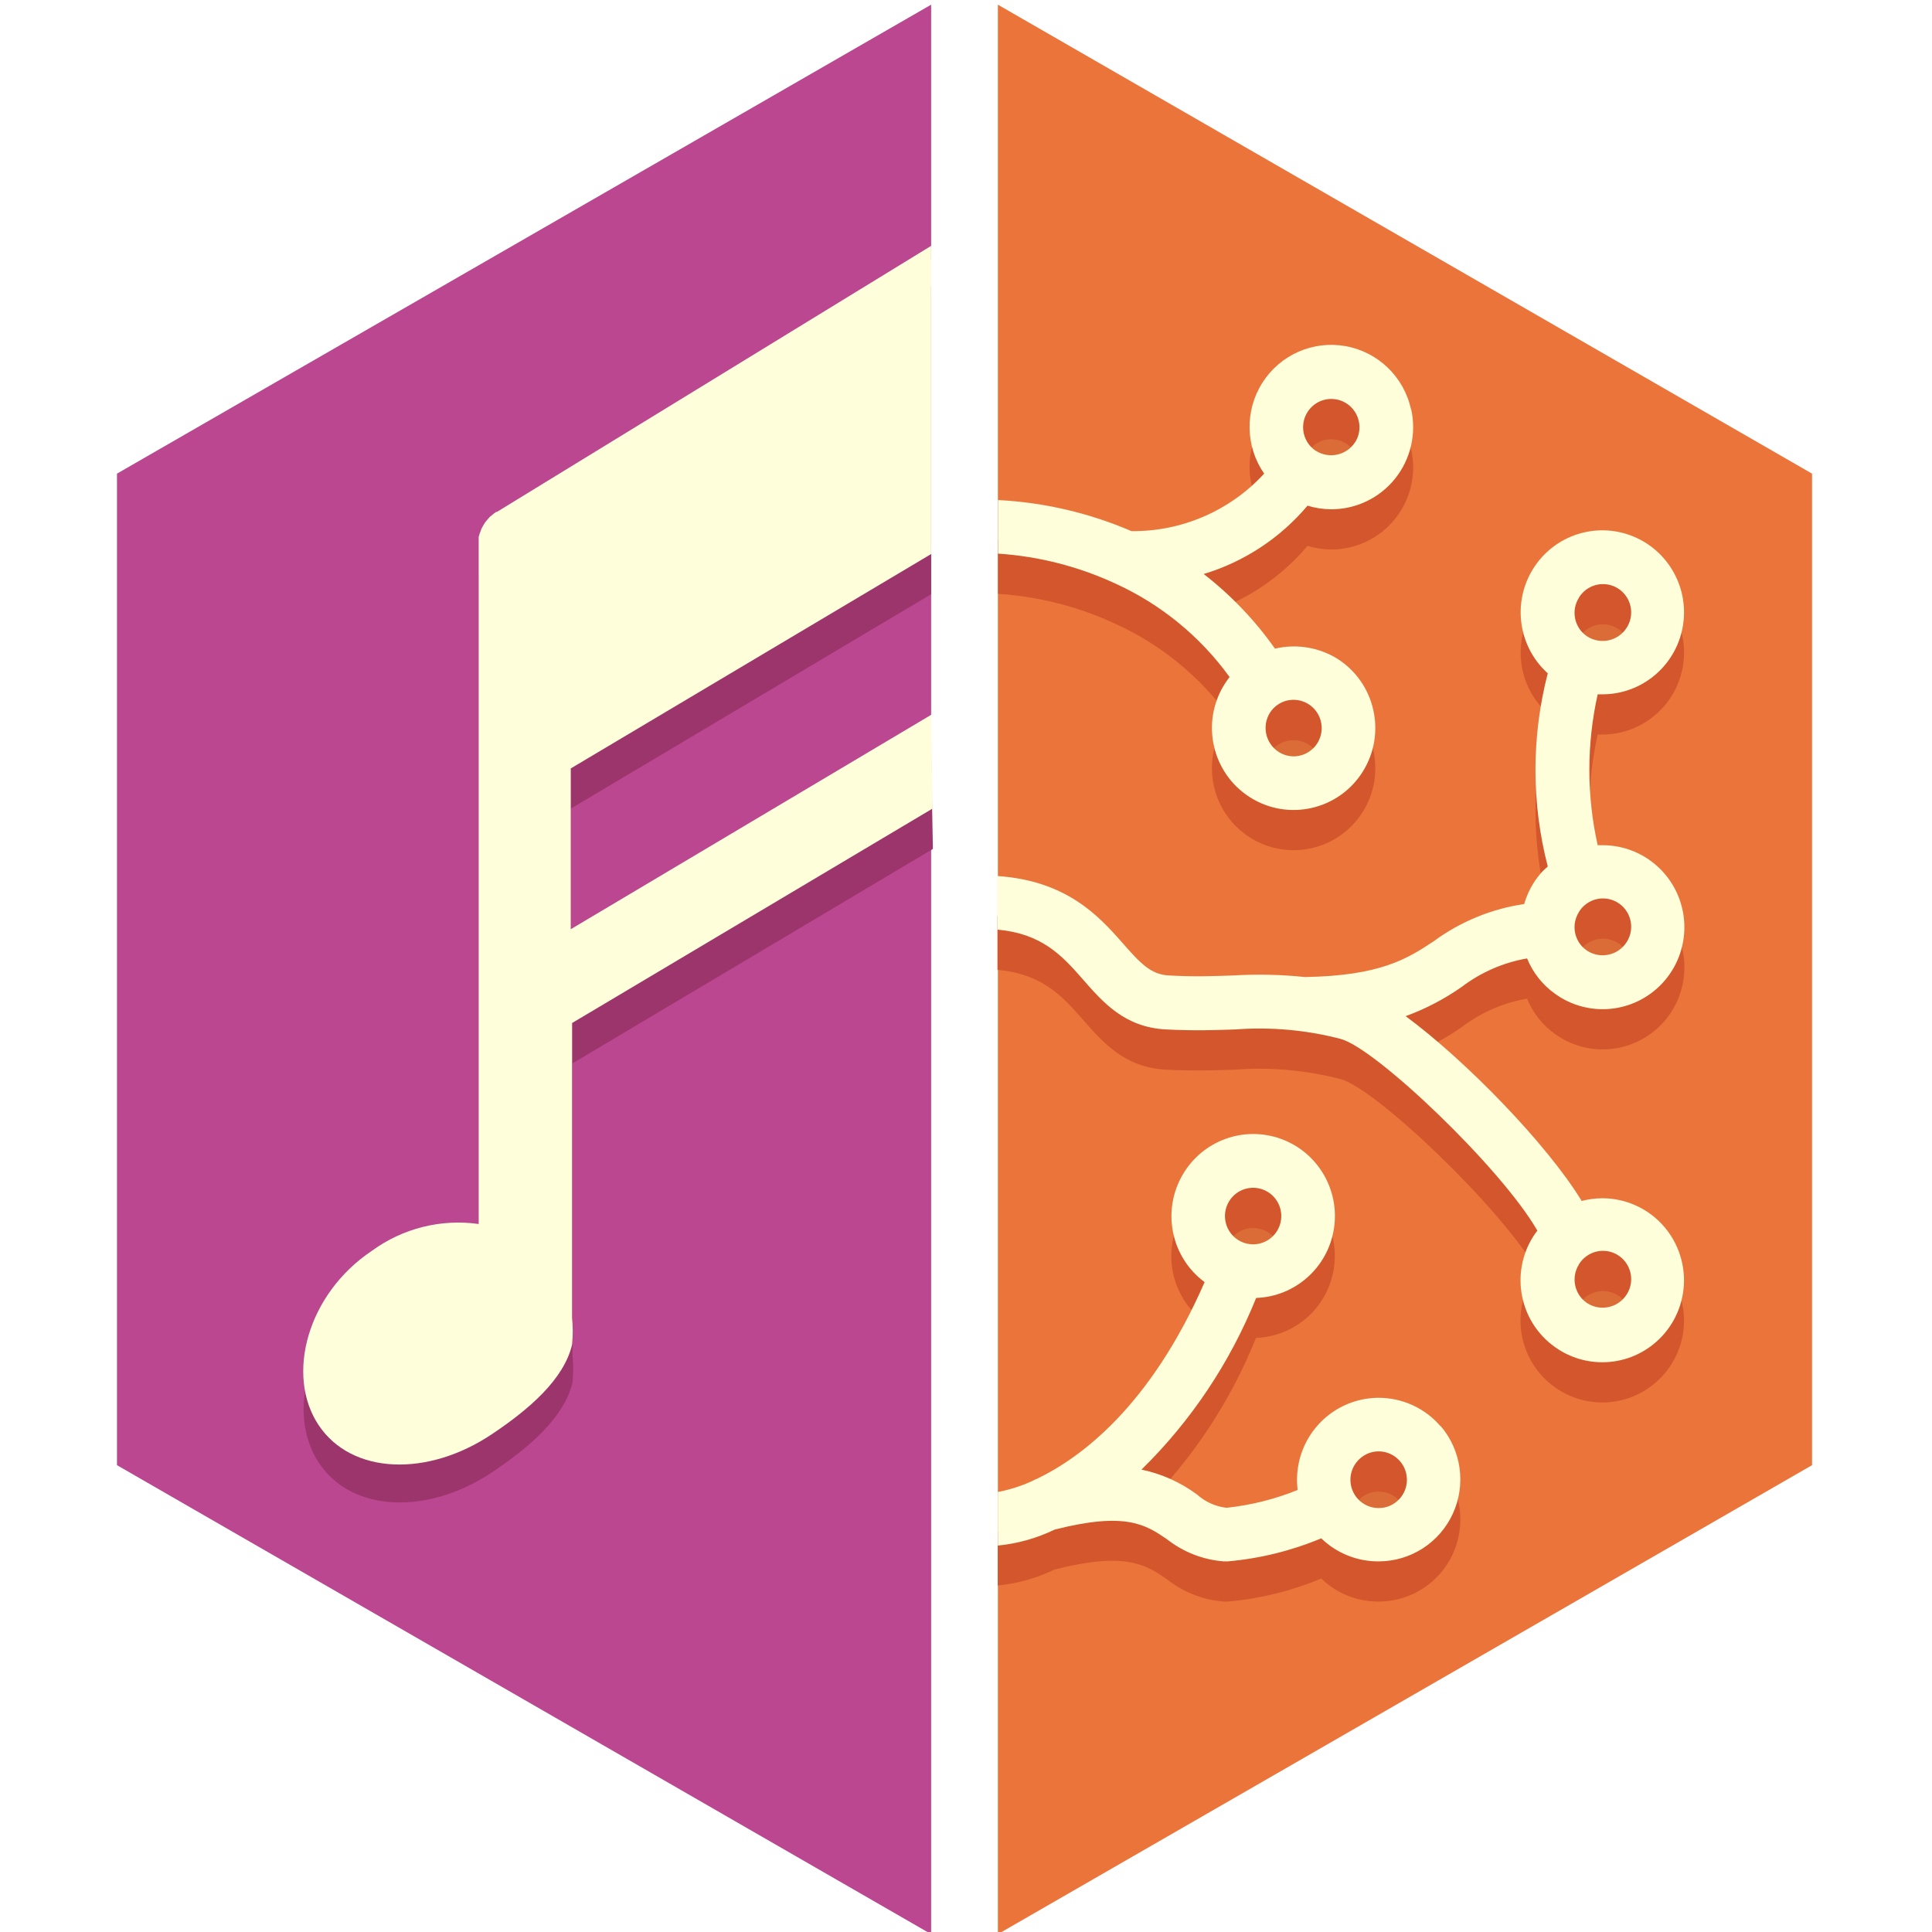
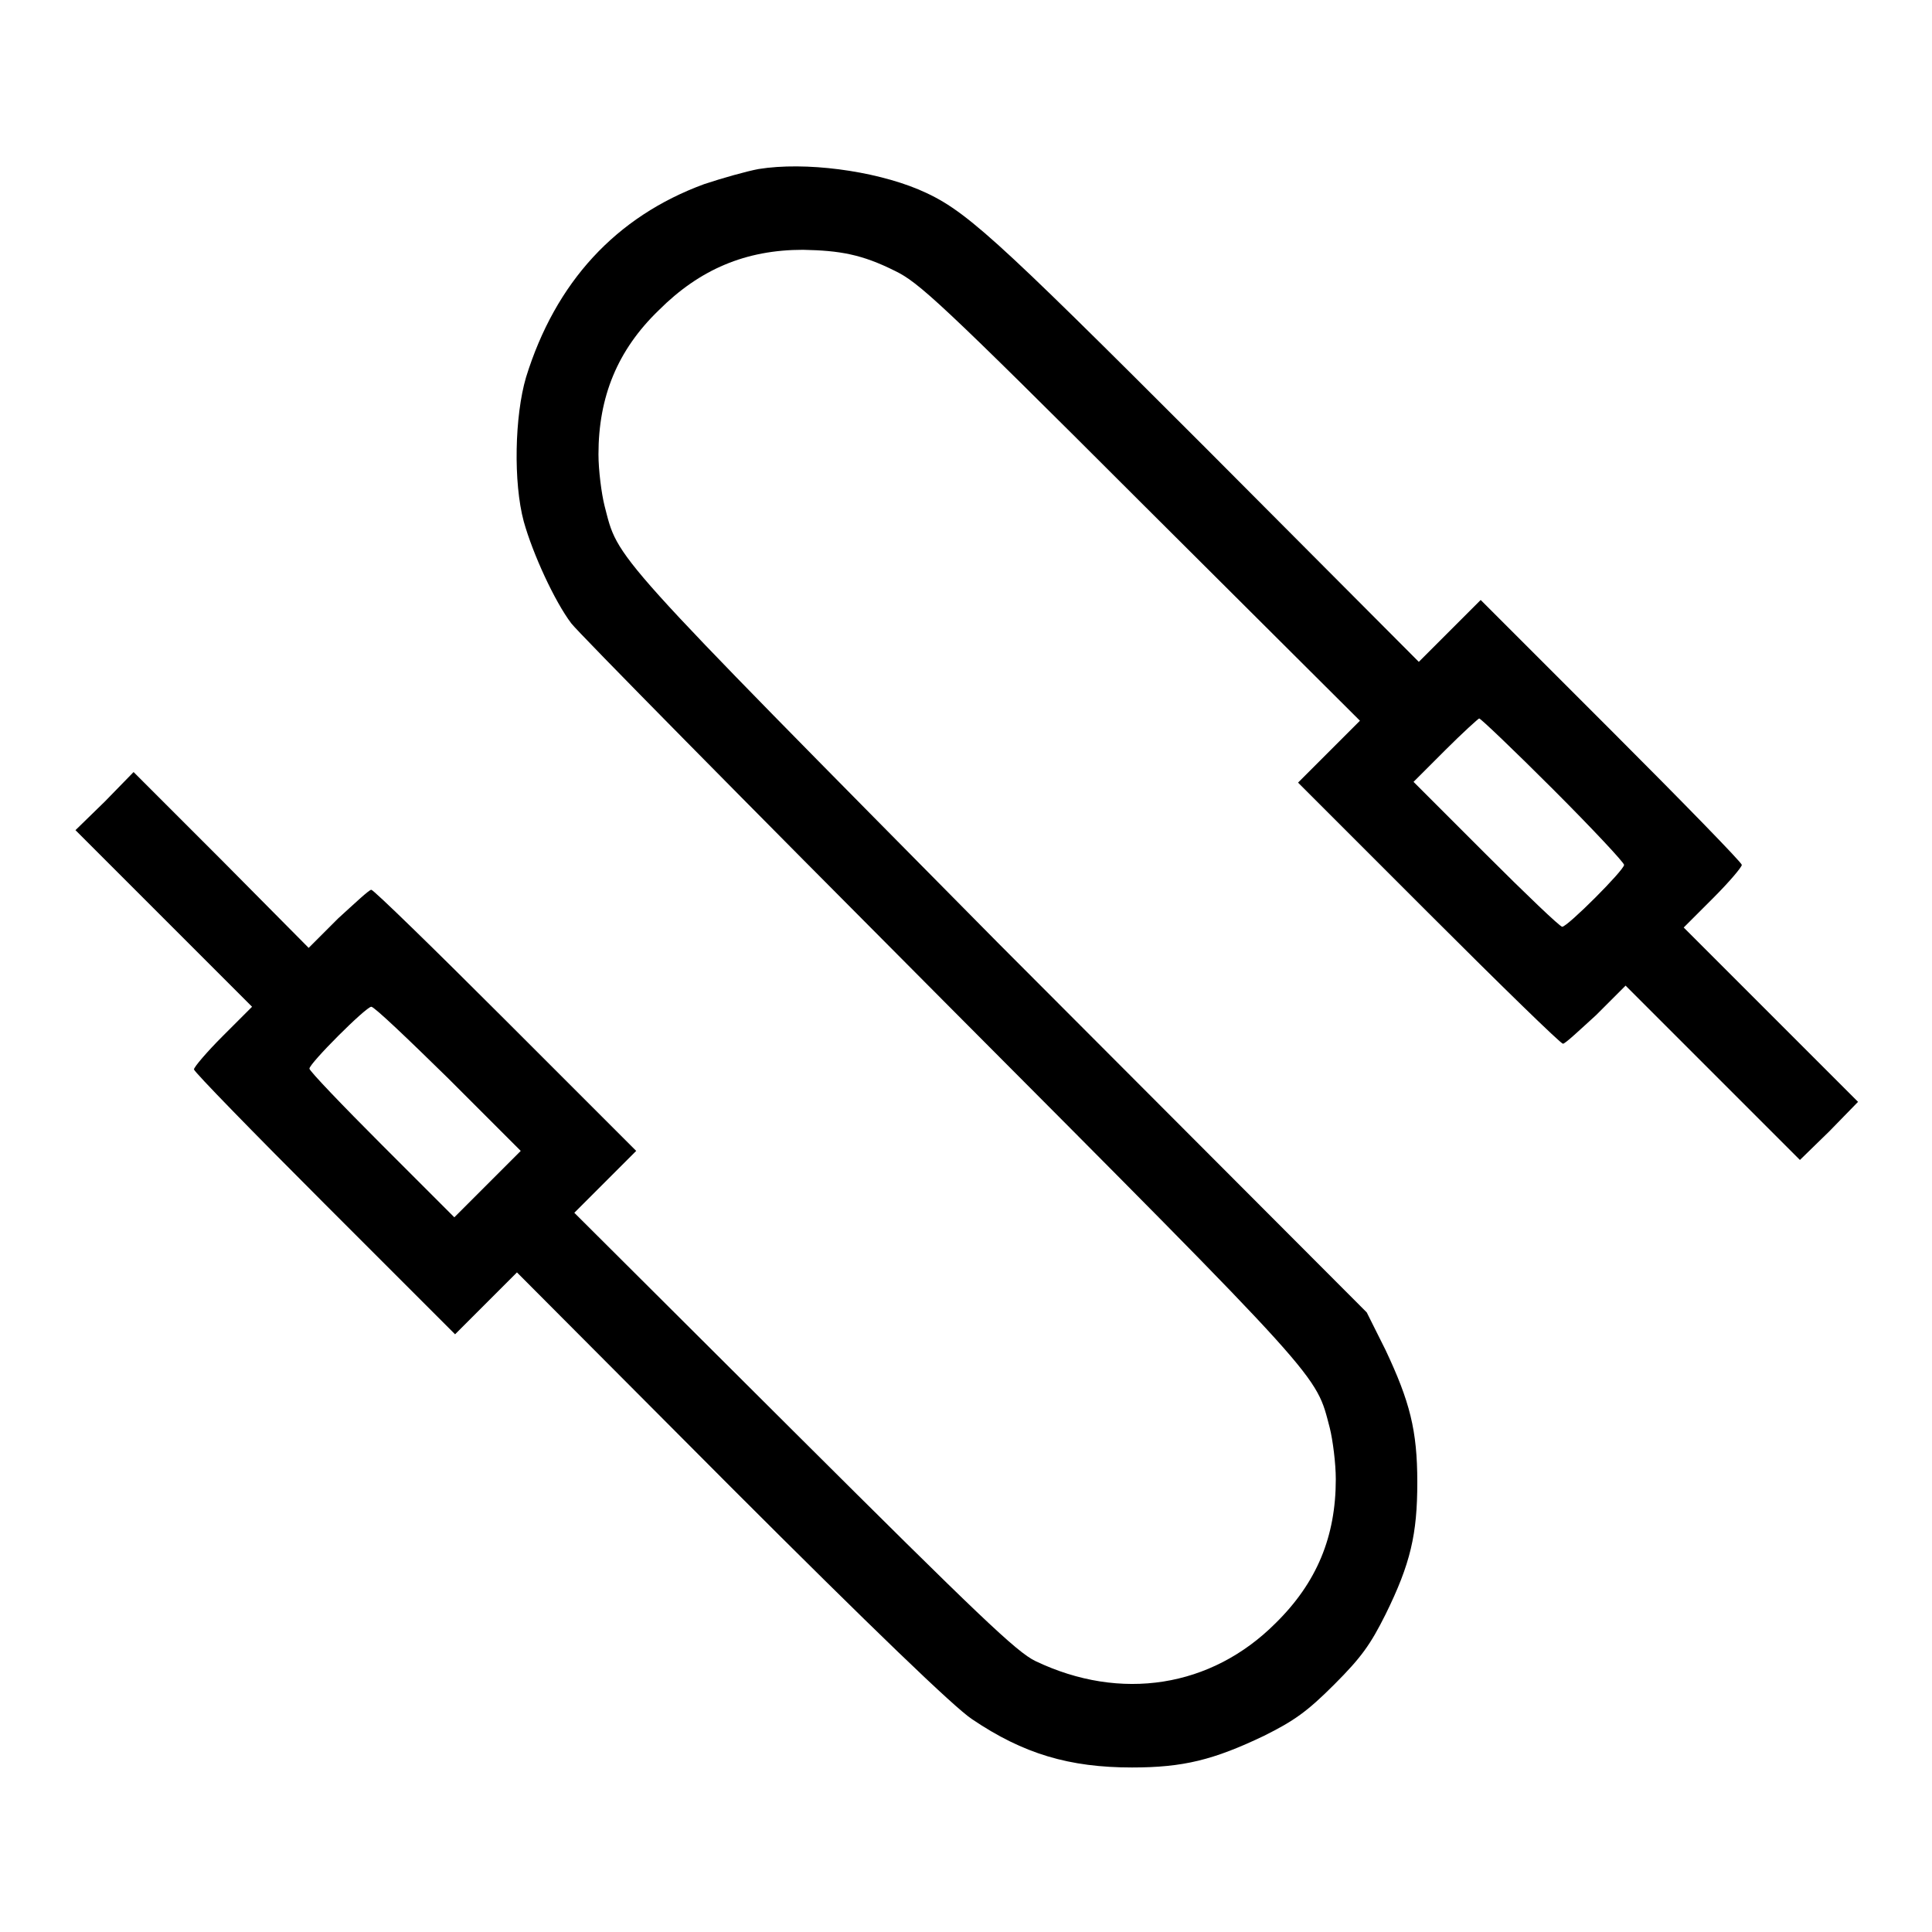
- <svg xmlns="http://www.w3.org/2000/svg" height="512" viewBox="0 0 512 512" width="512" version="1.1" id="svg22">
-   <defs id="defs22" />
-   <g transform="matrix(3.591656,0,0,3.55089,24.06878,1.238465)" id="g22">
-     <path d="m 66,0 v 144 l 61,-35 V 35 Z" fill="#eb743b" transform="matrix(0.9848046,0,0,1,1.929811,0)" id="path1" />
-     <path d="m 61,60 -1,-1 v -5 l 1,-1 V 41 H 60 V 20 l 1,-1 V 0 L 0,35 v 74 l 61,35 z" fill="#ba478f" transform="matrix(0.9848046,0,0,1,1.929811,0)" id="path2" />
-     <path d="m 65.33,55.86 -27,16 V 60.21 L 65.33,44 V 21.41 L 32.81,40.68 h -0.06 a 2.77,2.77 0 0 0 -0.26,0.2 l -0.21,0.17 a 2.9,2.9 0 0 0 -0.19,0.22 c -0.06,0.07 -0.13,0.14 -0.18,0.22 a 2.52,2.52 0 0 0 -0.15,0.25 2.8,2.8 0 0 0 -0.13,0.25 c 0,0.09 -0.07,0.18 -0.1,0.28 a 2.76,2.76 0 0 0 -0.08,0.27 2.56,2.56 0 0 0 0,0.27 3,3 0 0 0 0,0.32 v 0.08 50.61 a 11,11 0 0 0 -8,2 c -4.84,3.22 -6.48,9.28 -4,13 2.48,3.72 8.19,3.9 13,0.68 2.76,-1.84 5.38,-4.07 6,-6.68 a 10.61,10.61 0 0 0 0,-2 c 0,-0.14 0,-0.28 0,-0.42 V 78.82 l 27,-16.15 z" opacity="0.07" transform="matrix(0.9848046,0,0,1,-2.354089,-2.82)" id="path3" />
-     <path d="M 62.003,56 35.413,72 V 60 L 62.003,44 V 21 L 29.987,40.69 h -0.059 a 2.728,2.77 0 0 0 -0.256,0.2 l -0.207,0.17 a 2.836,2.88 0 0 0 -0.187,0.22 c -0.059,0.07 -0.128,0.14 -0.177,0.22 a 2.492,2.53 0 0 0 -0.148,0.25 c 0,0.08 -0.098,0.16 -0.128,0.25 -0.03,0.09 -0.069,0.18 -0.098,0.28 a 2.738,2.78 0 0 0 -0.079,0.27 2.531,2.57 0 0 0 0,0.27 2.954,3 0 0 0 0,0.32 v 0.08 50.61 a 10.833,11 0 0 0 -7.878,2 c -4.766,3.22 -6.382,9.28 -3.939,13 2.442,3.72 8.066,3.9 12.802,0.68 2.718,-1.84 5.298,-4.07 5.909,-6.68 a 10.449,10.61 0 0 0 0,-2 c 0,-0.14 0,-0.28 0,-0.42 v -21.4 l 26.59,-16 z" fill="#9d356d" stroke-width="0.992" id="path4" />
-     <path d="M 62.003,53 35.413,69 V 57 L 62.003,41 V 18 L 29.957,37.86 h -0.059 a 2.728,2.77 0 0 0 -0.256,0.2 l -0.207,0.17 a 2.856,2.9 0 0 0 -0.187,0.22 c -0.059,0.07 -0.128,0.14 -0.177,0.22 a 2.482,2.52 0 0 0 -0.148,0.25 2.757,2.8 0 0 0 -0.128,0.25 c 0,0.09 -0.069,0.18 -0.098,0.28 a 2.718,2.76 0 0 0 -0.079,0.27 2.521,2.56 0 0 0 0,0.27 2.954,3 0 0 0 0,0.32 V 40.39 91 a 10.833,11 0 0 0 -7.878,2 c -4.766,3.22 -6.382,9.28 -3.939,13 2.442,3.72 8.066,3.9 12.802,0.68 2.718,-1.84 5.298,-4.07 5.909,-6.68 a 10.449,10.61 0 0 0 0,-2 c 0,-0.14 0,-0.28 0,-0.42 V 76 L 62.101,60 Z" fill="#fffedb" stroke-width="0.992" id="path5" />
-     <g opacity="0.07" transform="matrix(0.9848046,0,0,1,-2.354089,-2.82)" id="g13">
-       <path d="m 87.66,94.56 a 2.11,2.11 0 1 1 -0.23,1.6 2.1,2.1 0 0 1 0.23,-1.6 z m 12.6,22.36 a 2.08,2.08 0 0 1 -1.37,0.51 2.11,2.11 0 0 1 -1.38,-3.72 2.08,2.08 0 0 1 1.37,-0.51 2.12,2.12 0 0 1 2.11,2.28 2.09,2.09 0 0 1 -0.73,1.44 z" id="path6" />
-       <path d="m 79.36,48.43 h 0.21 z" id="path7" />
-       <path d="M 90.73,58.08 A 2.07,2.07 0 0 1 91.4,57.42 2.11,2.11 0 1 1 92.51,61.33 2.1,2.1 0 0 1 91.39,61 2.13,2.13 0 0 1 90.73,58.08 Z m 6.38,-20.19 a 2.14,2.14 0 0 1 -2.91,0.65 l -0.1,-0.06 a 2.11,2.11 0 1 1 3.29,-2.17 2.08,2.08 0 0 1 -0.28,1.58 z" id="path8" />
-       <path d="m 113.88,49.49 a 2.113,2.113 0 1 1 3.57,2.26 2.14,2.14 0 0 1 -2.91,0.65 l -0.09,-0.06 a 2.1,2.1 0 0 1 -0.57,-2.85 z m 0,23.46 a 2.113,2.113 0 1 1 3.57,2.26 2.14,2.14 0 0 1 -2.91,0.65 L 114.45,75.8 A 2.1,2.1 0 0 1 113.88,73 Z m 0,26.3 a 2.113,2.113 0 1 1 3.57,2.26 2.14,2.14 0 0 1 -2.91,0.65 l -0.09,-0.06 a 2.11,2.11 0 0 1 -0.57,-2.84 z" id="path9" />
-       <path d="m 103.53,108.93 a 6.12,6.12 0 0 0 -10.72,4.74 19.86,19.86 0 0 1 -5.33,1.33 4,4 0 0 1 -2.22,-1 10.71,10.71 0 0 0 -4.15,-1.85 37.64,37.64 0 0 0 8.59,-12.81 6.12,6.12 0 1 0 -5.48,-9.24 6.12,6.12 0 0 0 1.62,8.06 c -4.05,9.22 -9.22,13.08 -12.57,14.68 a 2,2 0 0 0 -0.36,0.17 11.26,11.26 0 0 1 -2.56,0.81 v 4 a 12.59,12.59 0 0 0 4.25,-1.19 c 5.35,-1.36 6.84,-0.35 8.41,0.71 a 7.88,7.88 0 0 0 4.26,1.66 h 0.31 a 23.61,23.61 0 0 0 7,-1.72 6.13,6.13 0 0 0 4.31,1.72 6.12,6.12 0 0 0 4.64,-10.1 z M 87.66,92.15 a 2.11,2.11 0 1 1 -0.23,1.6 2.1,2.1 0 0 1 0.23,-1.6 z m 12.6,22.36 a 2.08,2.08 0 0 1 -1.37,0.51 2.11,2.11 0 0 1 -1.38,-3.72 2.08,2.08 0 0 1 1.37,-0.51 2.12,2.12 0 0 1 2.11,2.28 2.09,2.09 0 0 1 -0.73,1.44 z" id="path10" />
-       <path d="m 79.36,46 h 0.21 z" id="path11" />
-       <path d="m 101.3,33 a 6.12,6.12 0 1 0 -11,4.82 13.35,13.35 0 0 1 -9.94,4.29 29.15,29.15 0 0 0 -10,-2.32 v 4 a 24.8,24.8 0 0 1 8.74,2.21 21.59,21.59 0 0 1 8.61,7 6.32,6.32 0 0 0 -0.38,0.54 6.12,6.12 0 1 0 8.45,-1.91 6.22,6.22 0 0 0 -4.67,-0.75 26,26 0 0 0 -5.34,-5.57 16.35,16.35 0 0 0 7.78,-5.1 6.15,6.15 0 0 0 1.77,0.27 6.13,6.13 0 0 0 6,-7.45 z M 90.73,55.67 a 2.07,2.07 0 0 1 0.67,-0.66 2.11,2.11 0 1 1 1.11,3.91 2.1,2.1 0 0 1 -1.12,-0.33 2.13,2.13 0 0 1 -0.66,-2.92 z m 6.38,-20.19 a 2.14,2.14 0 0 1 -2.91,0.65 l -0.1,-0.06 a 2.11,2.11 0 1 1 3.29,-2.17 2.08,2.08 0 0 1 -0.28,1.59 z" id="path12" />
-       <path d="m 110,74 a 6,6 0 0 0 2.11,2.65 l 0.28,0.19 a 6.12,6.12 0 1 0 3.27,-11.29 h -0.37 a 25.73,25.73 0 0 1 0,-11.26 h 0.34 a 6.12,6.12 0 1 0 -4.15,-1.63 l 0.07,0.06 a 28.65,28.65 0 0 0 0,14.42 c -0.14,0.13 -0.29,0.25 -0.43,0.4 a 6.24,6.24 0 0 0 -0.63,0.82 6.16,6.16 0 0 0 -0.71,1.58 15.2,15.2 0 0 0 -6.78,2.78 c -2,1.32 -4,2.57 -9.64,2.67 A 32.64,32.64 0 0 0 88,75.27 c -1.43,0.05 -2.91,0.11 -4.85,0 -1.33,-0.07 -2.1,-0.88 -3.46,-2.42 -1.8,-2.05 -4.22,-4.65 -9.37,-5 v 4 c 3.29,0.3 4.8,1.89 6.36,3.67 1.56,1.78 3.17,3.62 6.26,3.78 2.12,0.11 3.76,0.05 5.21,0 A 24.22,24.22 0 0 1 96,80 c 2.61,0.64 12.1,9.67 14.77,14.32 -0.11,0.14 -0.22,0.28 -0.31,0.43 a 6.1,6.1 0 0 0 1.62,8.25 l 0.28,0.19 a 6.12,6.12 0 1 0 3.27,-11.29 6.18,6.18 0 0 0 -1.54,0.2 C 111.53,87.91 105.44,81.64 100.9,78.31 A 18.18,18.18 0 0 0 105.11,76.12 11.31,11.31 0 0 1 110,74 Z m 3.88,-26.92 a 2.113,2.113 0 1 1 3.57,2.26 2.14,2.14 0 0 1 -2.91,0.65 l -0.09,-0.06 a 2.1,2.1 0 0 1 -0.57,-2.84 z m 0,23.46 a 2.113,2.113 0 1 1 3.57,2.26 2.14,2.14 0 0 1 -2.91,0.65 l -0.09,-0.06 a 2.1,2.1 0 0 1 -0.57,-2.84 z m 0,26.3 a 2.113,2.113 0 1 1 3.57,2.26 2.14,2.14 0 0 1 -2.91,0.65 l -0.09,-0.06 a 2.11,2.11 0 0 1 -0.57,-2.84 z" id="path13" />
-     </g>
-     <g stroke-width="0.992" id="g21">
-       <path d="m 99.603,109.11 a 6.027,6.12 0 0 0 -10.557,4.74 19.558,19.86 0 0 1 -5.249,1.33 3.939,4 0 0 1 -2.186,-1 10.547,10.71 0 0 0 -4.087,-1.85 37.068,37.64 0 0 0 8.45,-12.83 6.027,6.12 0 1 0 -5.397,-9.24 6.027,6.12 0 0 0 1.595,8.06 C 78.183,107.54 73.092,111.4 69.793,113 a 1.97,2 0 0 0 -0.355,0.17 11.089,11.26 0 0 1 -2.521,0.81 v 4 a 12.399,12.59 0 0 0 4.185,-1.19 c 5.269,-1.36 6.736,-0.35 8.282,0.71 a 7.76,7.88 0 0 0 4.205,1.68 h 0.305 a 23.251,23.61 0 0 0 6.894,-1.72 6.037,6.13 0 0 0 4.245,1.72 6.027,6.12 0 0 0 4.569,-10.1 z M 83.974,92.33 a 2.078,2.11 0 1 1 -0.227,1.6 2.068,2.1 0 0 1 0.227,-1.6 z m 12.409,22.36 a 2.048,2.08 0 0 1 -1.349,0.51 2.078,2.11 0 0 1 -1.359,-3.72 2.048,2.08 0 0 1 1.349,-0.51 2.088,2.12 0 0 1 2.078,2.28 2.058,2.09 0 0 1 -0.719,1.44 z" fill="#d3562c" id="path14" />
-       <path d="m 75.8,45.61 h 0.207 z" id="path15" />
-       <path d="M 97.407,33.18 A 6.027,6.12 0 1 0 86.574,38 13.147,13.35 0 0 1 76.785,42.29 28.707,29.15 0 0 0 66.937,39.97 v 4 a 24.433,24.81 0 0 1 8.607,2.21 21.262,21.59 0 0 1 8.479,7 6.224,6.32 0 0 0 -0.374,0.54 6.027,6.12 0 1 0 8.322,-1.91 6.125,6.22 0 0 0 -4.599,-0.75 25.605,26 0 0 0 -5.259,-5.57 16.102,16.35 0 0 0 7.662,-5.1 6.057,6.15 0 0 0 1.743,0.27 6.037,6.13 0 0 0 5.909,-7.45 z M 86.997,55.86 a 2.039,2.07 0 0 1 0.66,-0.66 2.078,2.11 0 1 1 1.093,3.91 2.068,2.1 0 0 1 -1.103,-0.33 2.098,2.13 0 0 1 -0.65,-2.92 z m 6.283,-20.19 a 2.107,2.14 0 0 1 -2.866,0.65 l -0.098,-0.06 a 2.078,2.11 0 1 1 3.24,-2.17 2.048,2.08 0 0 1 -0.276,1.58 z" fill="#d3562c" id="path16" />
-       <path d="m 105.974,74.18 a 5.909,6 0 0 0 2.078,2.65 l 0.276,0.19 a 6.027,6.12 0 1 0 3.22,-11.29 h -0.364 a 25.339,25.73 0 0 1 0,-11.26 h 0.335 a 6.027,6.12 0 1 0 -4.087,-1.63 l 0.069,0.06 a 28.215,28.65 0 0 0 0,14.42 c -0.138,0.13 -0.286,0.25 -0.423,0.4 a 6.145,6.24 0 0 0 -0.62,0.82 6.066,6.16 0 0 0 -0.699,1.58 14.969,15.2 0 0 0 -6.677,2.78 c -1.97,1.32 -3.939,2.57 -9.494,2.67 a 32.144,32.64 0 0 0 -5.279,-0.12 c -1.408,0.05 -2.866,0.11 -4.776,0 -1.31,-0.07 -2.068,-0.88 -3.407,-2.42 -1.773,-2.05 -4.156,-4.65 -9.228,-5 v 4 c 3.24,0.3 4.727,1.89 6.263,3.67 1.536,1.78 3.122,3.62 6.165,3.78 2.088,0.11 3.703,0.05 5.131,0 a 23.852,24.22 0 0 1 7.731,0.7 c 2.57,0.64 11.916,9.67 14.546,14.32 -0.108,0.14 -0.217,0.28 -0.305,0.43 a 6.007,6.1 0 0 0 1.595,8.25 l 0.276,0.19 a 6.027,6.12 0 1 0 3.22,-11.29 6.086,6.18 0 0 0 -1.517,0.2 c -2.521,-4.19 -8.519,-10.46 -12.99,-13.79 a 17.904,18.18 0 0 0 4.146,-2.19 11.138,11.31 0 0 1 4.816,-2.12 z m 3.821,-26.92 a 2.081,2.113 0 1 1 3.516,2.26 2.107,2.14 0 0 1 -2.866,0.65 l -0.089,-0.06 a 2.068,2.1 0 0 1 -0.561,-2.84 z m 0,23.46 a 2.081,2.113 0 1 1 3.516,2.26 2.107,2.14 0 0 1 -2.866,0.65 l -0.089,-0.06 a 2.068,2.1 0 0 1 -0.561,-2.84 z m 0,26.3 a 2.081,2.113 0 1 1 3.516,2.26 2.107,2.14 0 0 1 -2.866,0.65 l -0.089,-0.06 a 2.078,2.11 0 0 1 -0.561,-2.84 z" fill="#d3562c" id="path17" />
-       <path d="m 99.603,106.11 a 6.027,6.12 0 0 0 -10.557,4.74 19.558,19.86 0 0 1 -5.249,1.33 3.939,4 0 0 1 -2.186,-1 10.547,10.71 0 0 0 -4.087,-1.85 37.068,37.64 0 0 0 8.459,-12.81 6.027,6.12 0 1 0 -5.397,-9.24 6.027,6.12 0 0 0 1.595,8.06 c -3.988,9.22 -9.08,13.08 -12.379,14.68 a 1.97,2 0 0 0 -0.355,0.17 11.089,11.26 0 0 1 -2.521,0.81 v 4 a 12.399,12.59 0 0 0 4.185,-1.19 c 5.269,-1.36 6.736,-0.35 8.282,0.71 a 7.76,7.88 0 0 0 4.195,1.66 h 0.305 a 23.251,23.61 0 0 0 6.894,-1.72 6.037,6.13 0 0 0 4.245,1.72 6.027,6.12 0 0 0 4.569,-10.1 z M 83.974,89.33 a 2.078,2.11 0 1 1 -0.227,1.6 2.068,2.1 0 0 1 0.227,-1.6 z m 12.409,22.36 a 2.048,2.08 0 0 1 -1.349,0.51 2.078,2.11 0 0 1 -1.359,-3.72 2.048,2.08 0 0 1 1.349,-0.51 2.088,2.12 0 0 1 2.078,2.28 2.058,2.09 0 0 1 -0.719,1.44 z" fill="#fffedb" id="path18" />
-       <path d="m 75.8,43.18 h 0.207 z" fill="#fffedb" id="path19" />
-       <path d="M 97.407,30.18 A 6.027,6.12 0 1 0 86.574,35 13.147,13.35 0 0 1 76.785,39.29 28.707,29.15 0 0 0 66.937,36.97 v 4 a 24.423,24.8 0 0 1 8.607,2.21 21.262,21.59 0 0 1 8.479,7 6.224,6.32 0 0 0 -0.374,0.54 6.027,6.12 0 1 0 8.322,-1.91 6.125,6.22 0 0 0 -4.599,-0.75 25.605,26 0 0 0 -5.259,-5.57 16.102,16.35 0 0 0 7.662,-5.1 6.057,6.15 0 0 0 1.743,0.27 6.037,6.13 0 0 0 5.909,-7.45 z M 86.997,52.85 a 2.039,2.07 0 0 1 0.66,-0.66 2.078,2.11 0 1 1 1.093,3.91 2.068,2.1 0 0 1 -1.103,-0.33 2.098,2.13 0 0 1 -0.65,-2.92 z m 6.283,-20.19 a 2.107,2.14 0 0 1 -2.866,0.65 l -0.098,-0.06 a 2.078,2.11 0 1 1 3.24,-2.17 2.048,2.08 0 0 1 -0.276,1.59 z" fill="#fffedb" id="path20" />
-       <path d="m 105.974,71.18 a 5.909,6 0 0 0 2.078,2.65 l 0.276,0.19 a 6.027,6.12 0 1 0 3.22,-11.29 h -0.364 a 25.339,25.73 0 0 1 0,-11.26 h 0.335 a 6.027,6.12 0 1 0 -4.087,-1.63 l 0.069,0.06 a 28.215,28.65 0 0 0 0,14.42 c -0.138,0.13 -0.286,0.25 -0.423,0.4 a 6.145,6.24 0 0 0 -0.62,0.82 6.066,6.16 0 0 0 -0.699,1.58 14.969,15.2 0 0 0 -6.677,2.78 c -1.97,1.32 -3.939,2.57 -9.494,2.67 a 32.144,32.64 0 0 0 -5.279,-0.12 c -1.408,0.05 -2.866,0.11 -4.776,0 -1.31,-0.07 -2.068,-0.88 -3.407,-2.42 -1.773,-2.05 -4.156,-4.65 -9.228,-5 v 4 c 3.24,0.3 4.727,1.89 6.263,3.67 1.536,1.78 3.122,3.62 6.165,3.78 2.088,0.11 3.703,0.05 5.131,0 a 23.852,24.22 0 0 1 7.731,0.7 c 2.57,0.64 11.916,9.67 14.546,14.32 -0.108,0.14 -0.217,0.28 -0.305,0.43 a 6.007,6.1 0 0 0 1.595,8.25 l 0.276,0.19 a 6.027,6.12 0 1 0 3.22,-11.29 6.086,6.18 0 0 0 -1.517,0.2 c -2.521,-4.19 -8.519,-10.46 -12.99,-13.79 a 17.904,18.18 0 0 0 4.146,-2.19 11.138,11.31 0 0 1 4.816,-2.12 z m 3.821,-26.92 a 2.081,2.113 0 1 1 3.516,2.26 2.107,2.14 0 0 1 -2.866,0.65 l -0.089,-0.06 a 2.068,2.1 0 0 1 -0.561,-2.84 z m 0,23.46 a 2.081,2.113 0 1 1 3.516,2.26 2.107,2.14 0 0 1 -2.866,0.65 l -0.089,-0.06 a 2.068,2.1 0 0 1 -0.561,-2.84 z m 0,26.3 a 2.081,2.113 0 1 1 3.516,2.26 2.107,2.14 0 0 1 -2.866,0.65 l -0.089,-0.06 a 2.078,2.11 0 0 1 -0.561,-2.84 z" fill="#fffedb" id="path21" />
+ <svg xmlns="http://www.w3.org/2000/svg" version="1.1" x="0px" y="0px" viewBox="0 0 256 256" enable-background="new 0 0 256 256" xml:space="preserve">
+   <g>
+     <g>
+       <g>
+         <path fill="#000000" d="M100.5,22.4c-1.6,0.3-4.8,1.2-7.2,2c-11.7,4.3-19.7,13-23.6,25.6c-1.5,5.1-1.7,13.9-0.3,19.1c1.2,4.3,4.1,10.6,6.3,13.5c0.9,1.2,23.1,23.7,49.3,50c50.9,51.1,49.3,49.4,51.2,56.6c0.4,1.6,0.8,4.7,0.8,6.8c0,7.6-2.5,13.7-8,19.1c-8.5,8.5-20.5,10.4-31.8,5c-2.5-1.2-7.5-6-32-30.4l-29.1-29l4.1-4.1l4.1-4.1l-17.3-17.3c-9.5-9.5-17.5-17.3-17.8-17.3c-0.3,0-2.2,1.8-4.4,3.8l-3.9,3.9L29.4,114l-11.7-11.7l-3.8,3.9L10,110l11.7,11.7l11.7,11.7l-3.9,3.9c-2.1,2.1-3.8,4.1-3.8,4.4c0,0.3,7.8,8.3,17.3,17.8l17.3,17.3l4.1-4.1l4.1-4.1l28.4,28.5c18.6,18.6,29.6,29.2,31.9,30.7c6.8,4.6,12.9,6.4,21.2,6.4c6.8,0,10.8-1,17.5-4.2c4-2,5.7-3.2,9.3-6.8c3.6-3.6,4.8-5.3,6.8-9.3c3.3-6.7,4.2-10.6,4.2-17.5s-1-10.7-4.2-17.5l-2.5-5l-48.7-48.8C80.2,72.3,82,74.3,80.1,67c-0.4-1.6-0.8-4.7-0.8-6.8c0-7.6,2.5-13.8,8-19.1c5.4-5.4,11.5-8,19.1-8c4.9,0.1,7.8,0.6,12.2,2.8c3.1,1.5,6,4.1,32.5,30.6l29.1,29l-4.1,4.1l-4.1,4.1l17.3,17.3c9.5,9.5,17.5,17.3,17.8,17.3c0.3,0,2.2-1.8,4.4-3.8l3.9-3.9l11.6,11.6l11.5,11.5l3.9-3.8l3.8-3.9l-11.5-11.5l-11.6-11.6l3.9-3.9c2.1-2.1,3.8-4.1,3.8-4.4c0-0.3-7.8-8.3-17.3-17.8l-17.3-17.3l-4.1,4.1l-4.1,4.1l-28.4-28.5c-28.4-28.4-31.8-31.5-37.9-34.1C115.7,22.6,106.7,21.4,100.5,22.4z M205.8,104.6c5.2,5.2,9.4,9.7,9.4,10c0,0.7-7.5,8.2-8.2,8.2c-0.3,0-4.8-4.3-10.1-9.6l-9.6-9.6l4.2-4.2c2.3-2.3,4.4-4.2,4.5-4.2C196.2,95.2,200.6,99.4,205.8,104.6z M59.4,142.9l9.6,9.6l-4.4,4.4l-4.4,4.4l-9.6-9.6c-5.3-5.3-9.6-9.8-9.6-10.1c0-0.7,7.5-8.2,8.2-8.2C49.6,133.4,54.1,137.7,59.4,142.9z" />
+       </g>
    </g>
  </g>
</svg>
